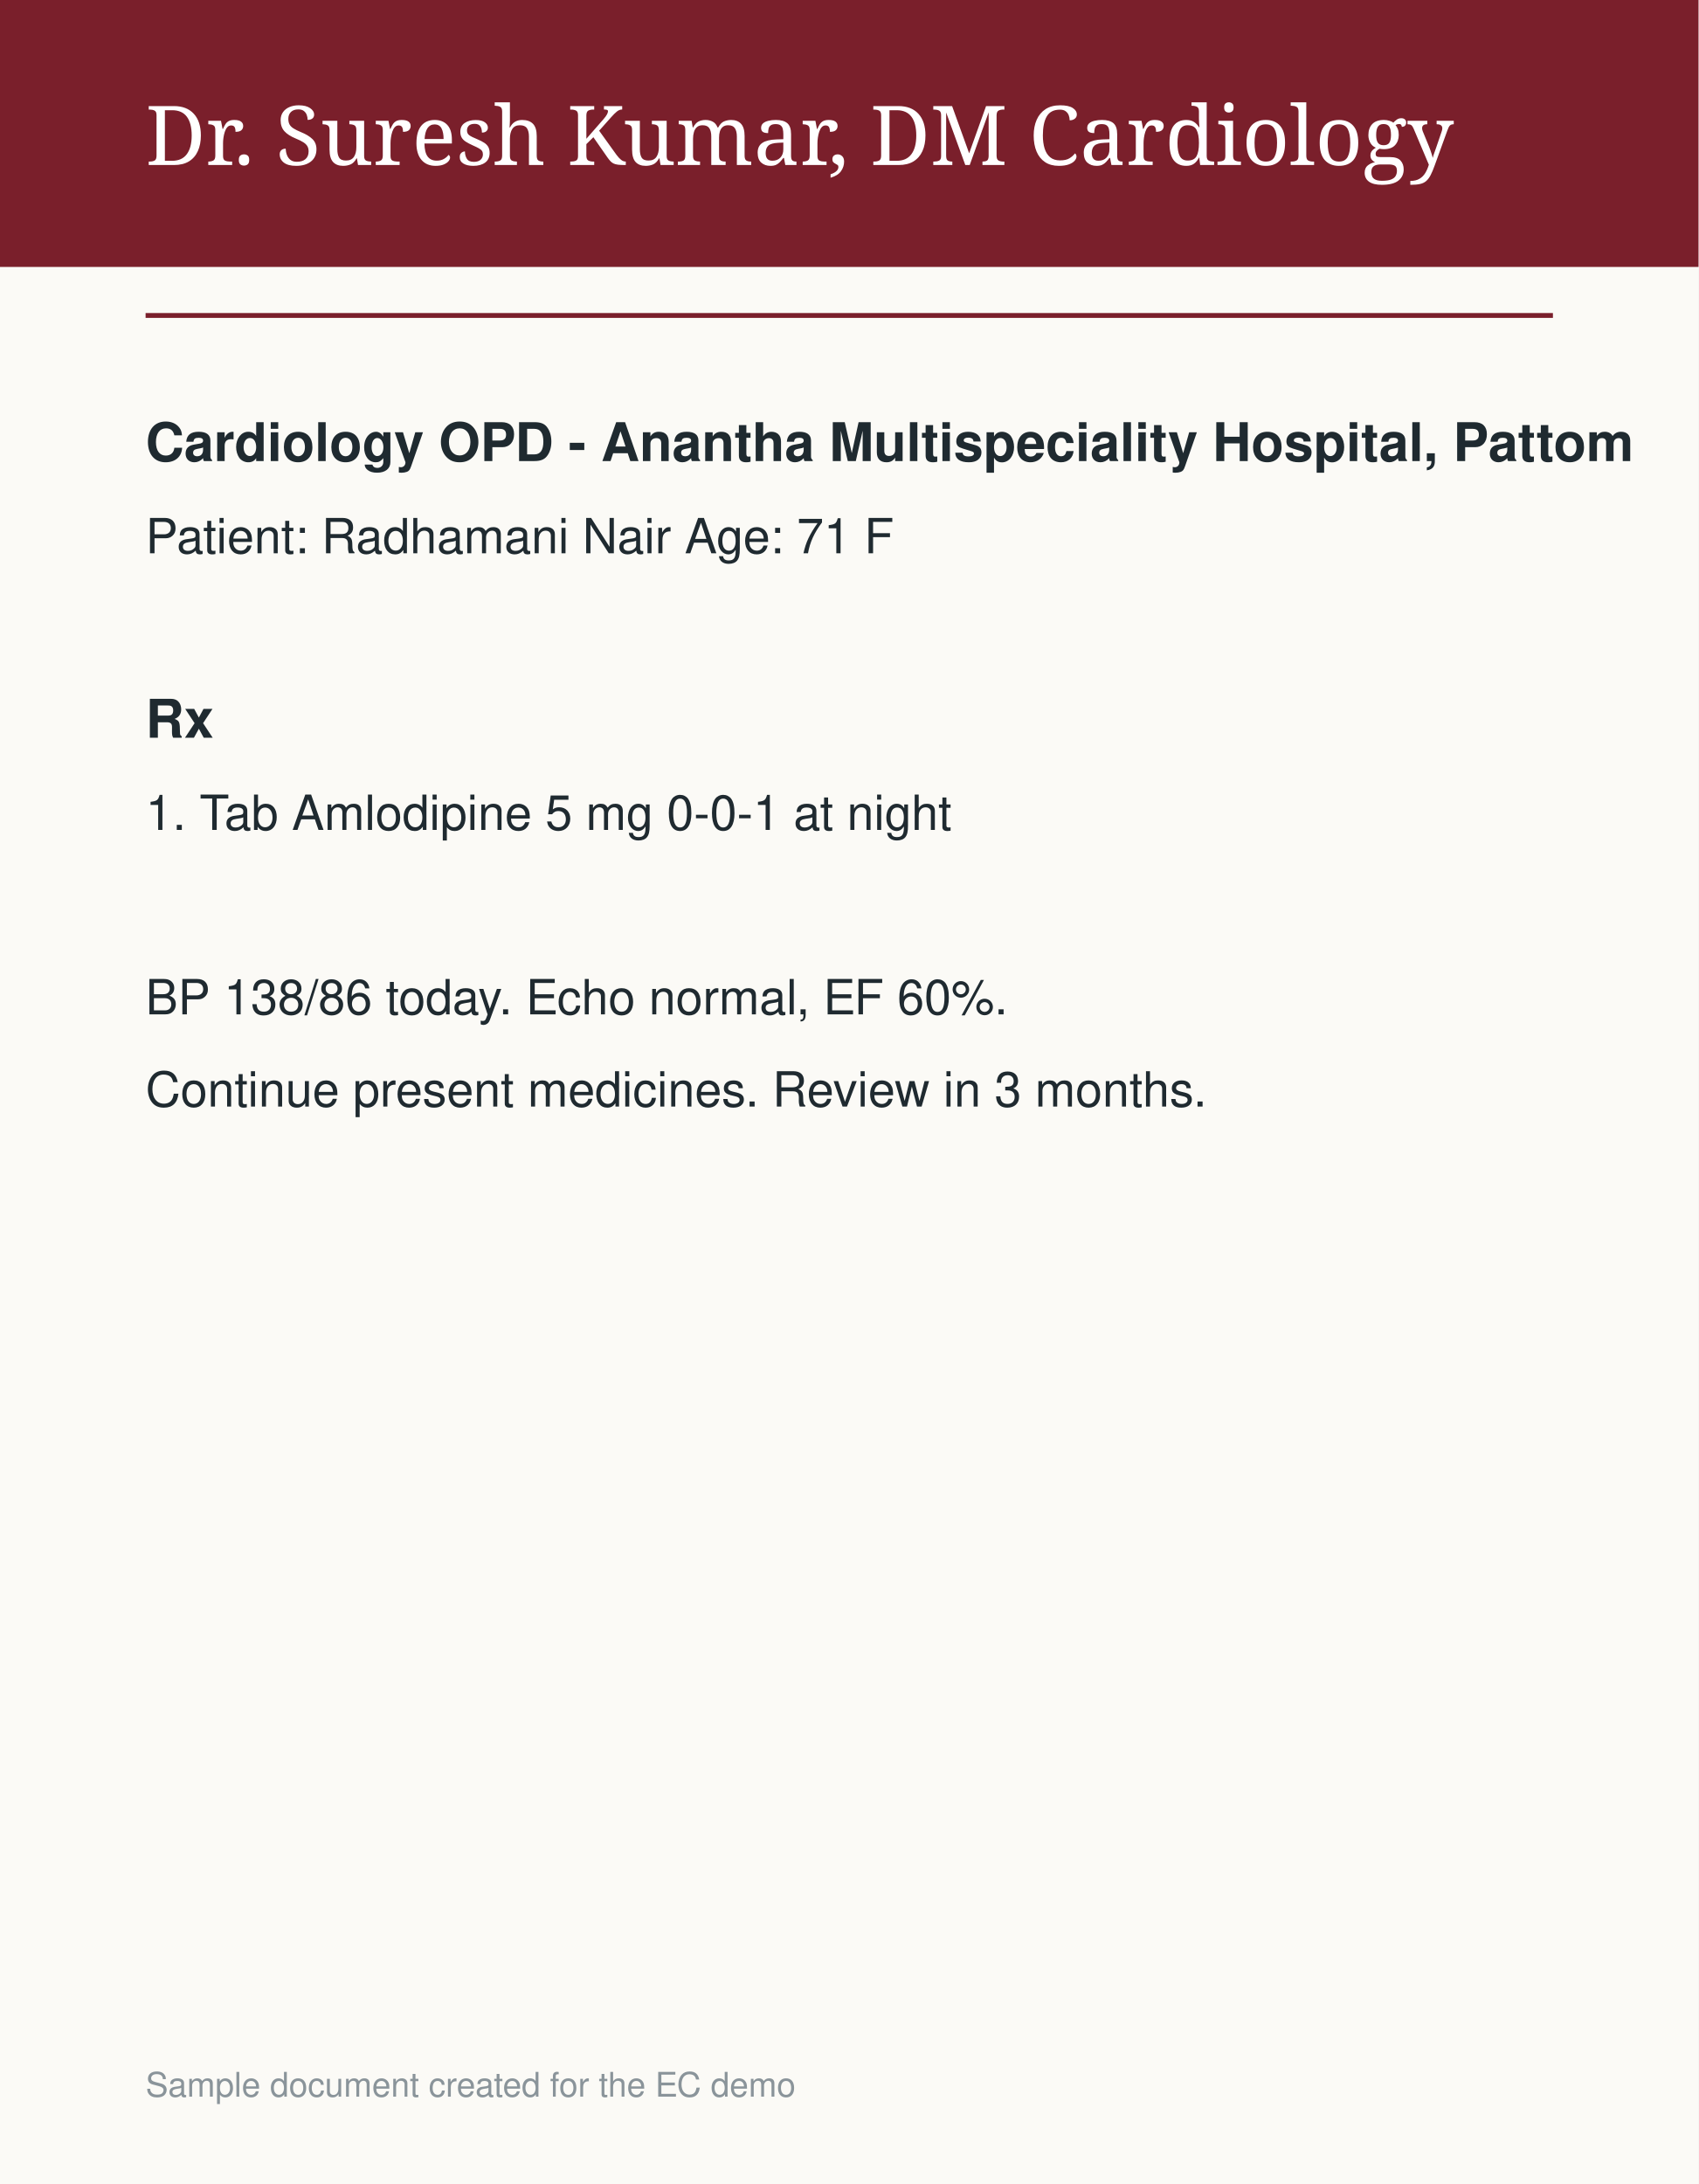
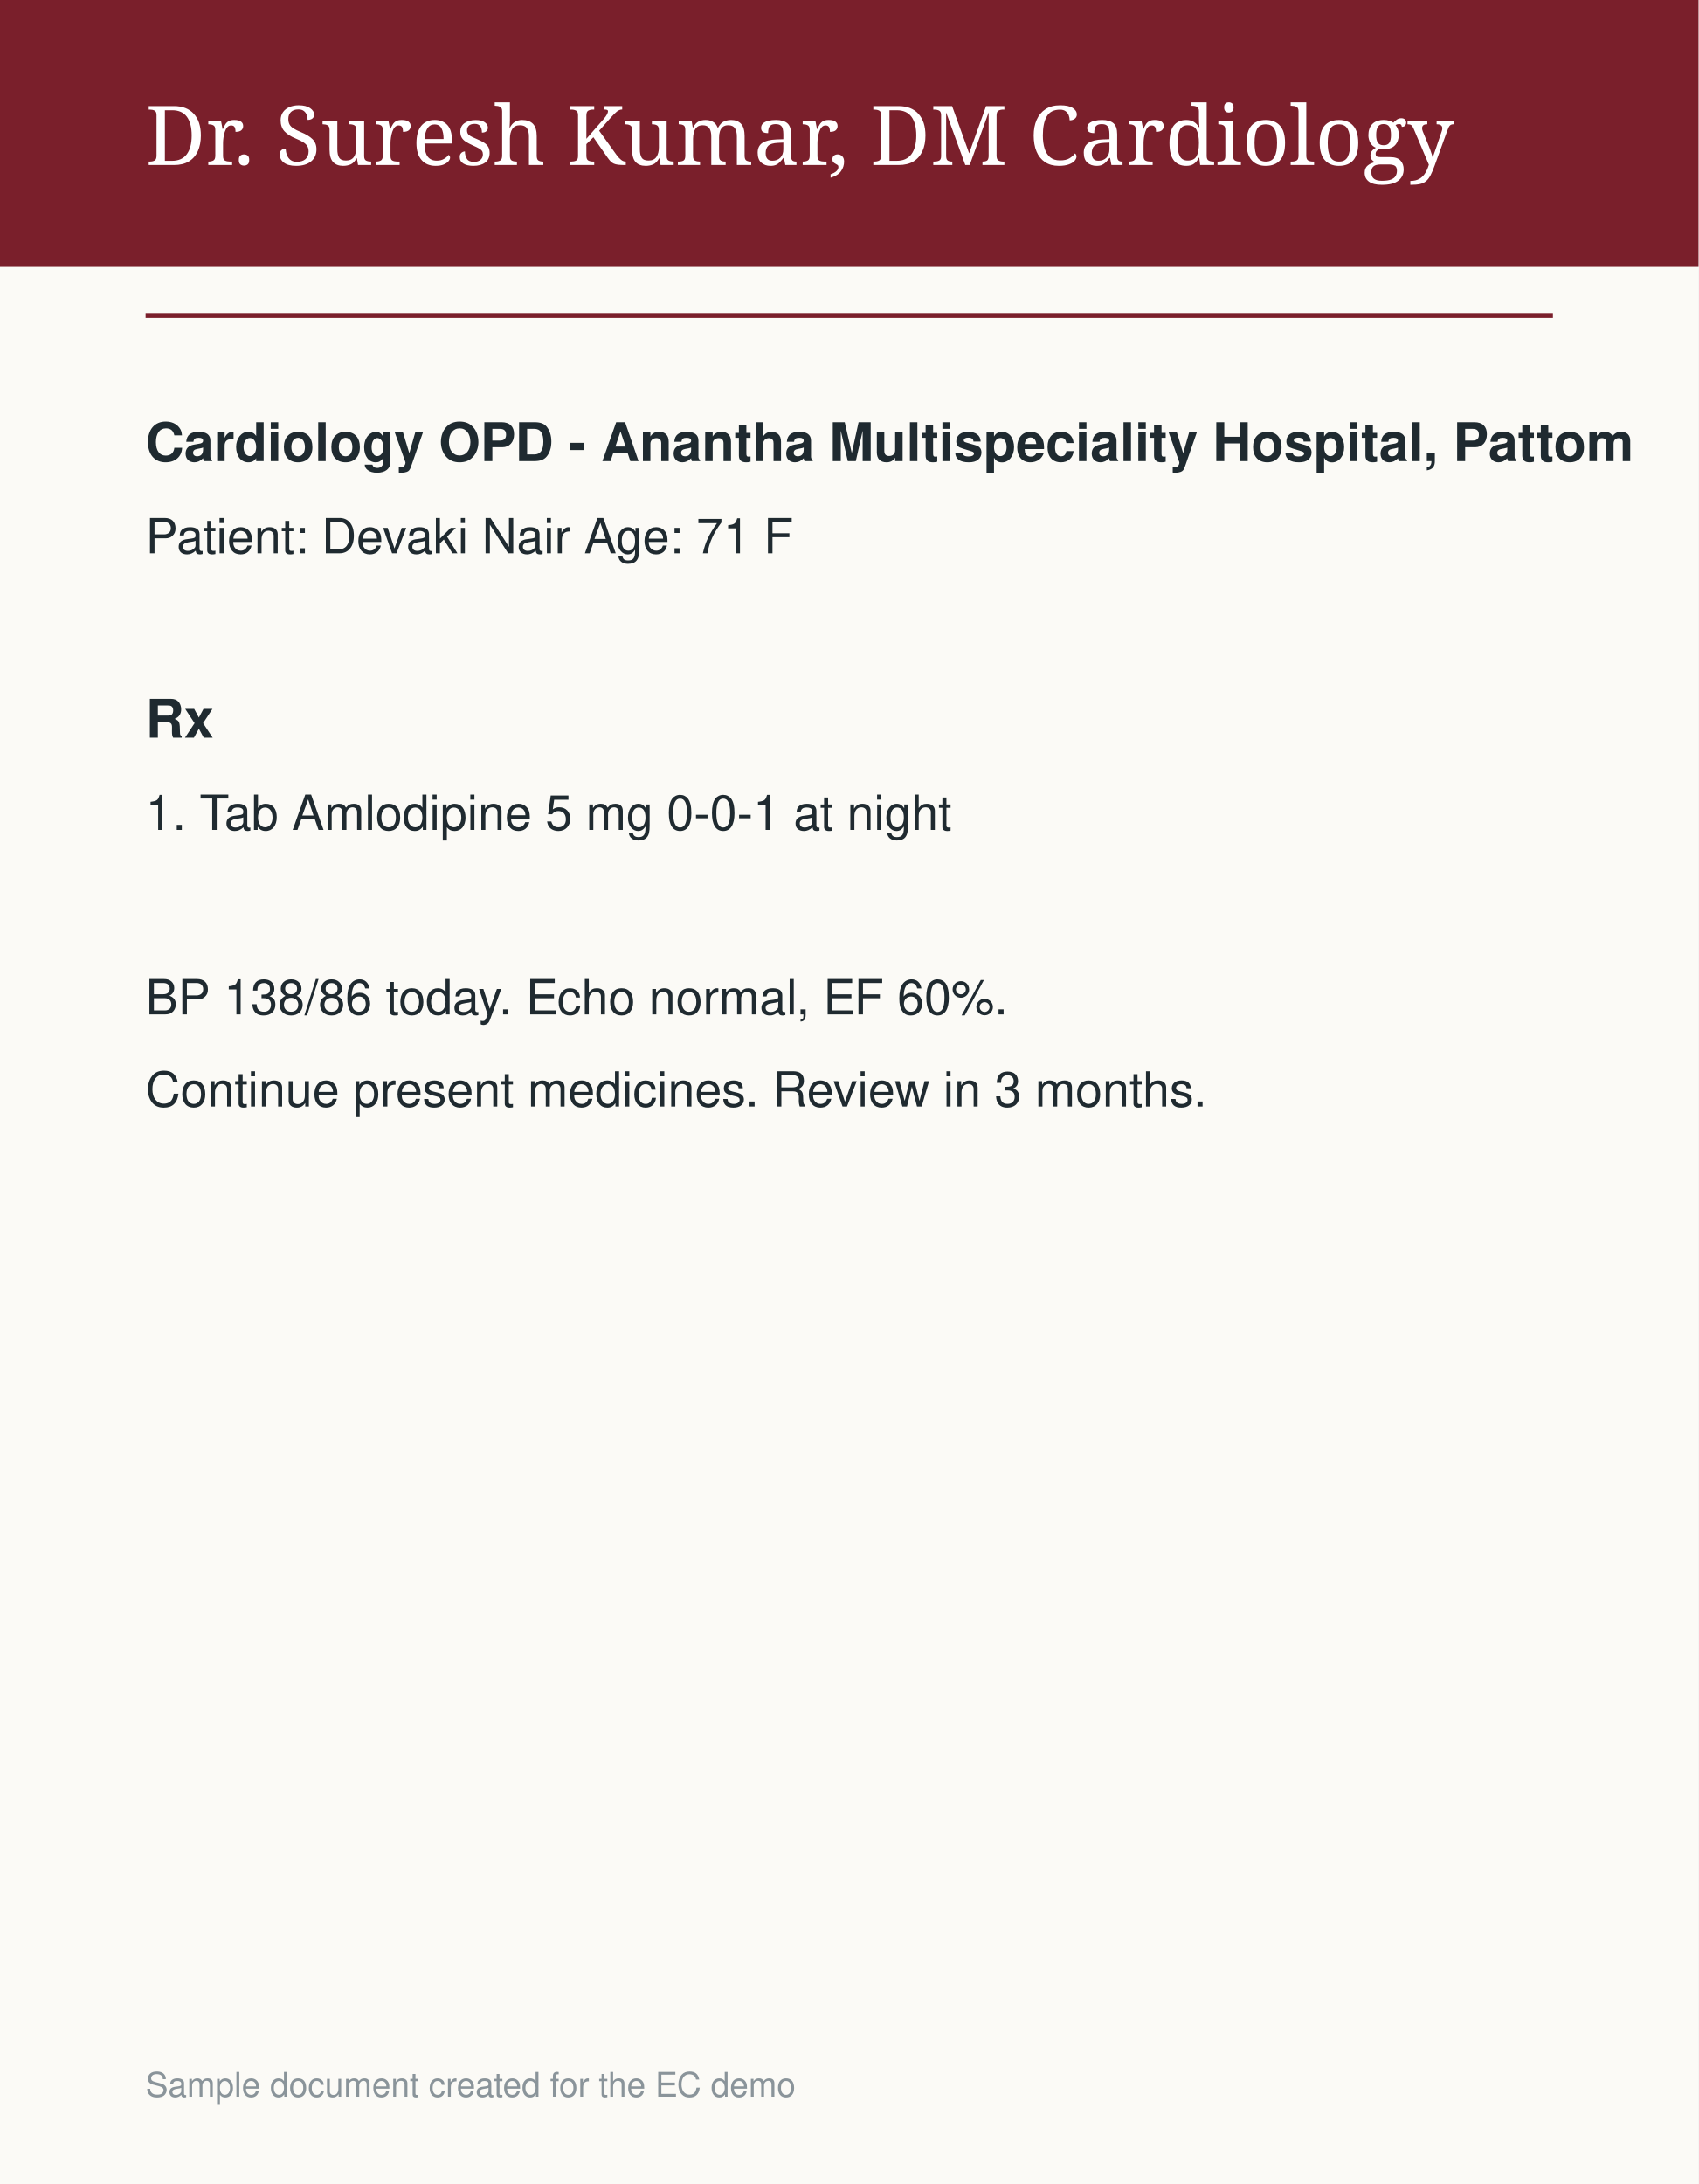
<svg xmlns="http://www.w3.org/2000/svg" viewBox="0 0 700 900" width="700" height="900" role="img" aria-label="Dr. Suresh Kumar, DM Cardiology">
  <rect width="700" height="900" fill="#fbfaf6" />
  <rect x="0" y="0" width="700" height="110" fill="#7a1f2b" />
  <text x="60" y="68" font-family="Georgia, serif" font-size="34" fill="#fff">Dr. Suresh Kumar, DM Cardiology</text>
  <line x1="60" y1="130" x2="640" y2="130" stroke="#7a1f2b" stroke-width="2" />
  <text x="60" y="190" font-family="Helvetica, Arial, sans-serif" font-size="22" font-weight="700" fill="#1f2a30">Cardiology OPD - Anantha Multispeciality Hospital, Pattom</text>
-   <text x="60" y="228" font-family="Helvetica, Arial, sans-serif" font-size="20" font-weight="400" fill="#1f2a30">Patient: Radhamani Nair   Age: 71   F</text>
+   <text x="60" y="228" font-family="Helvetica, Arial, sans-serif" font-size="20" font-weight="400" fill="#1f2a30">Patient: Devaki Nair   Age: 71   F</text>
  <text x="60" y="266" font-family="Helvetica, Arial, sans-serif" font-size="20" font-weight="400" fill="#1f2a30" />
  <text x="60" y="304" font-family="Helvetica, Arial, sans-serif" font-size="22" font-weight="700" fill="#1f2a30">Rx</text>
  <text x="60" y="342" font-family="Helvetica, Arial, sans-serif" font-size="20" font-weight="400" fill="#1f2a30">1. Tab Amlodipine 5 mg   0-0-1   at night</text>
  <text x="60" y="380" font-family="Helvetica, Arial, sans-serif" font-size="20" font-weight="400" fill="#1f2a30" />
  <text x="60" y="418" font-family="Helvetica, Arial, sans-serif" font-size="20" font-weight="400" fill="#1f2a30">BP 138/86 today. Echo normal, EF 60%.</text>
  <text x="60" y="456" font-family="Helvetica, Arial, sans-serif" font-size="20" font-weight="400" fill="#1f2a30">Continue present medicines. Review in 3 months.</text>
  <text x="60" y="864" font-family="Helvetica, Arial, sans-serif" font-size="14" fill="#8a949a">Sample document created for the EC demo</text>
</svg>
